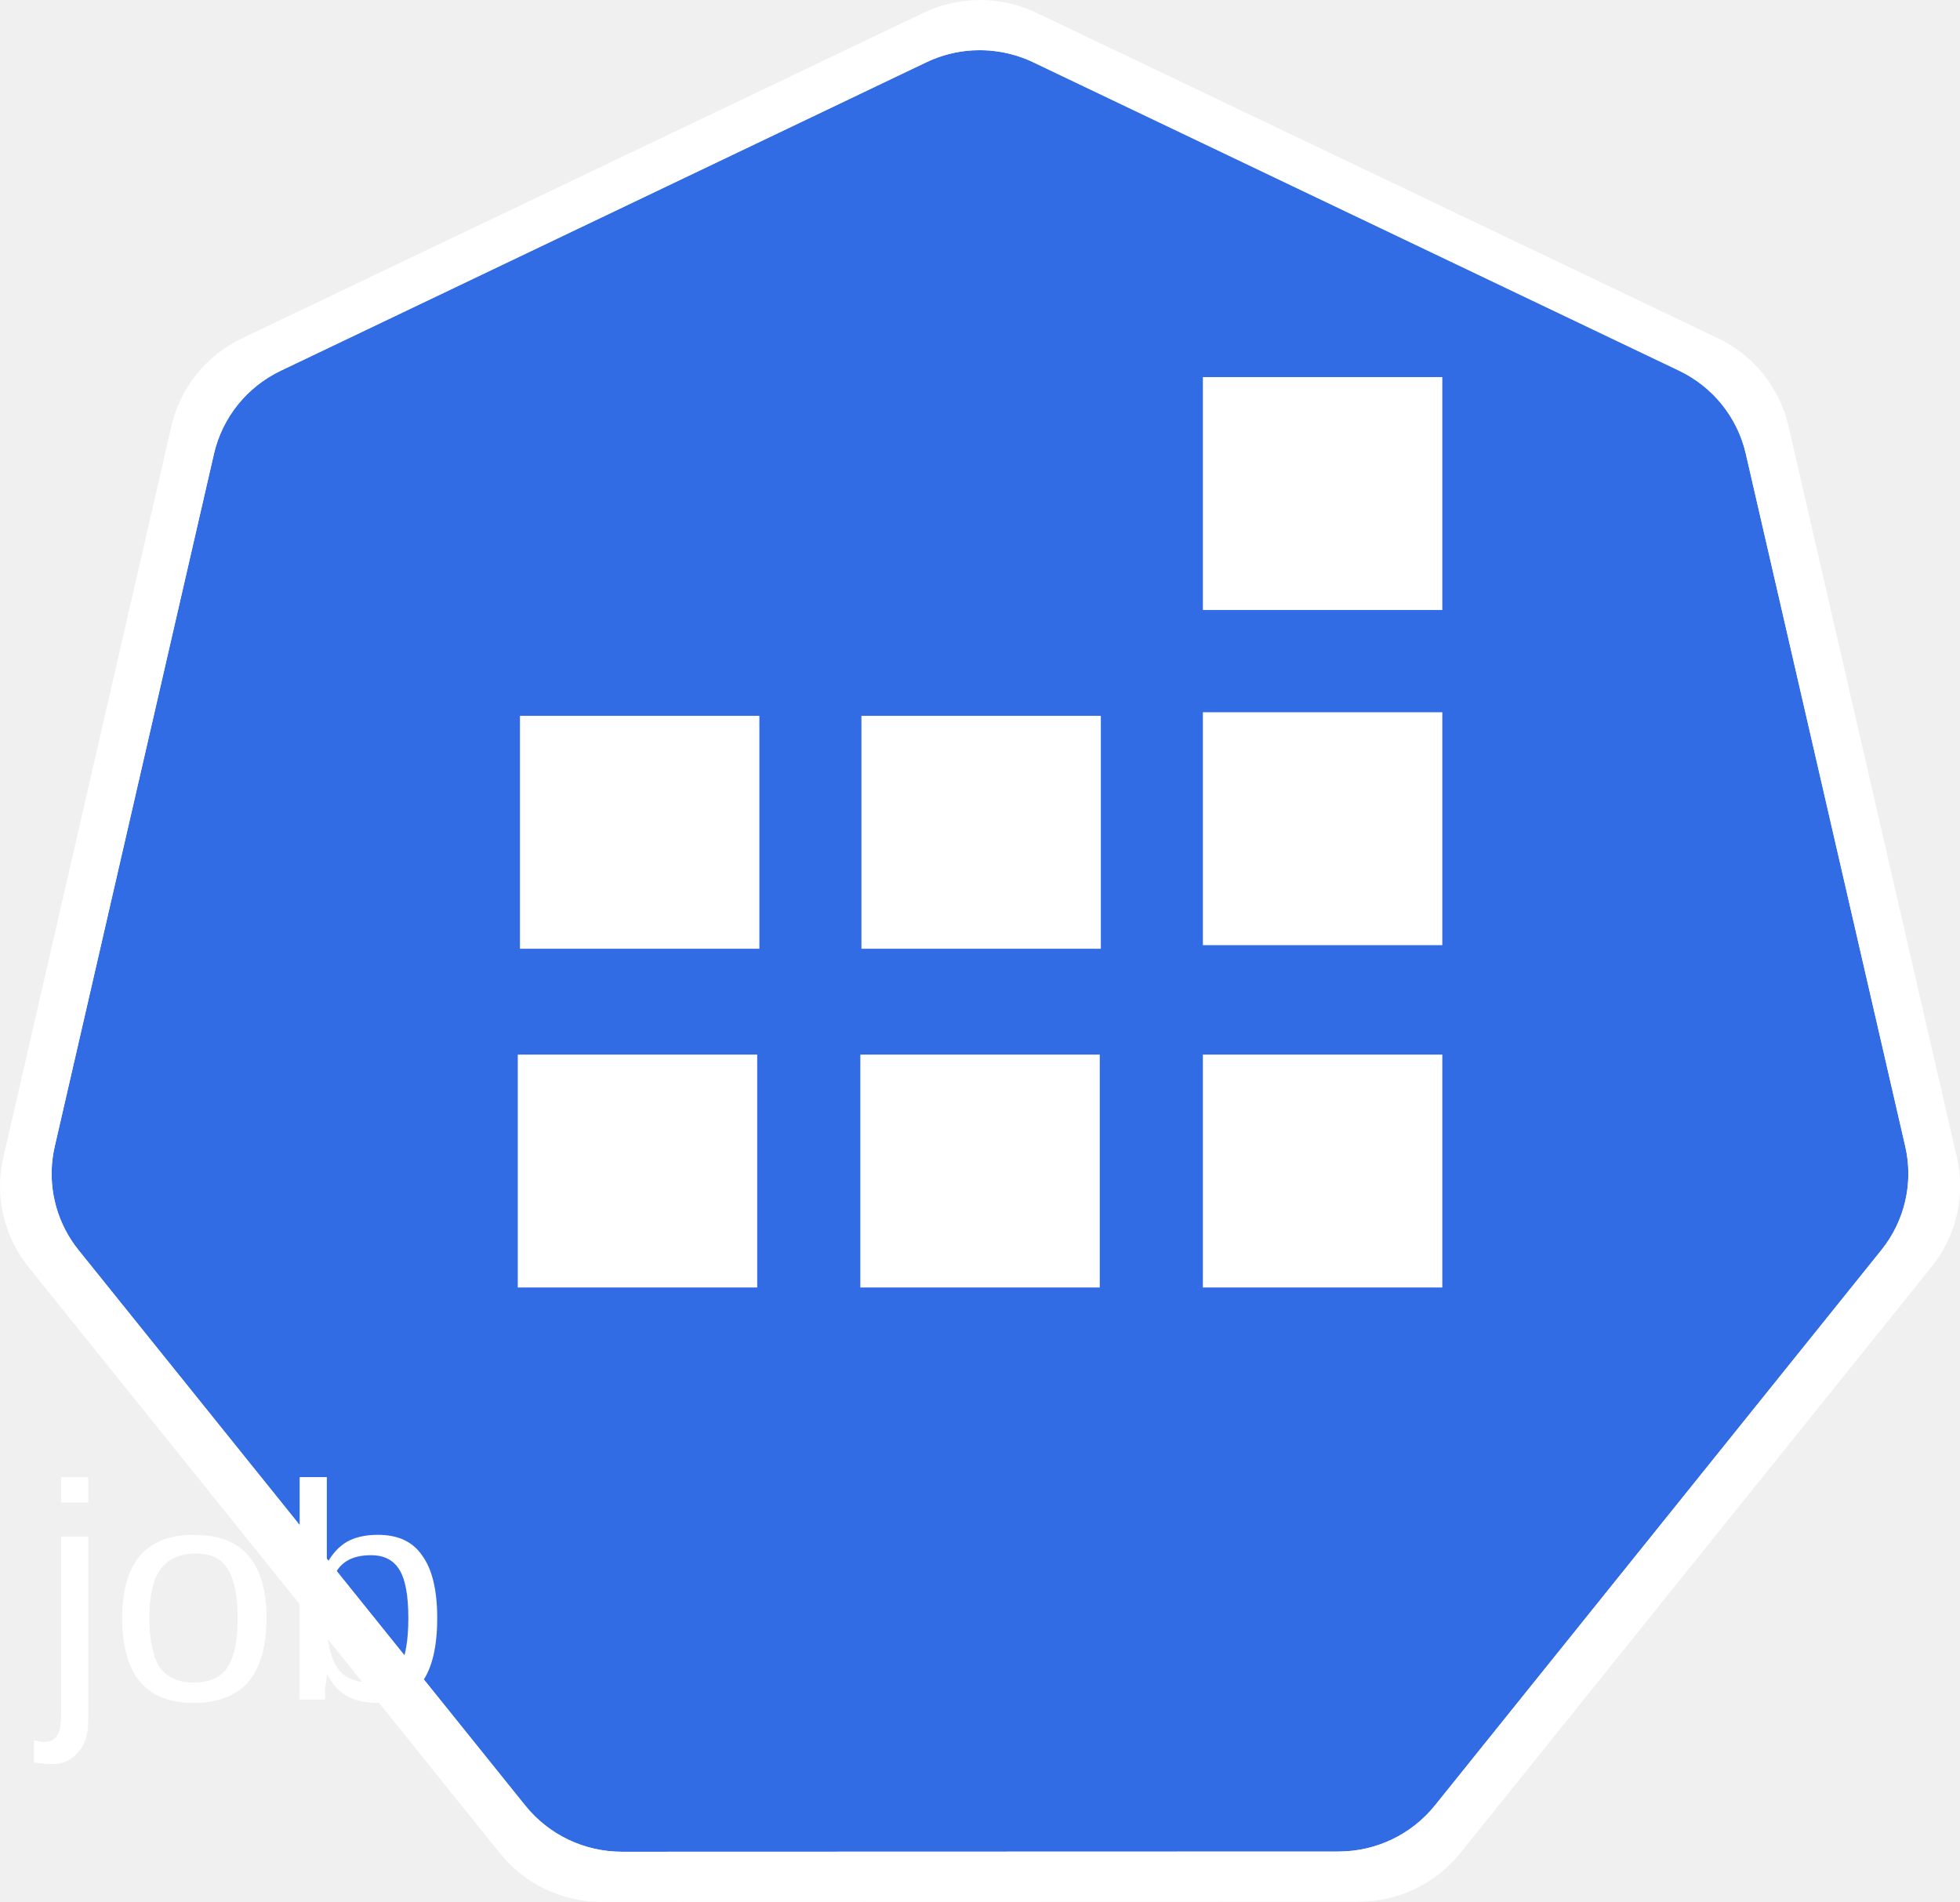
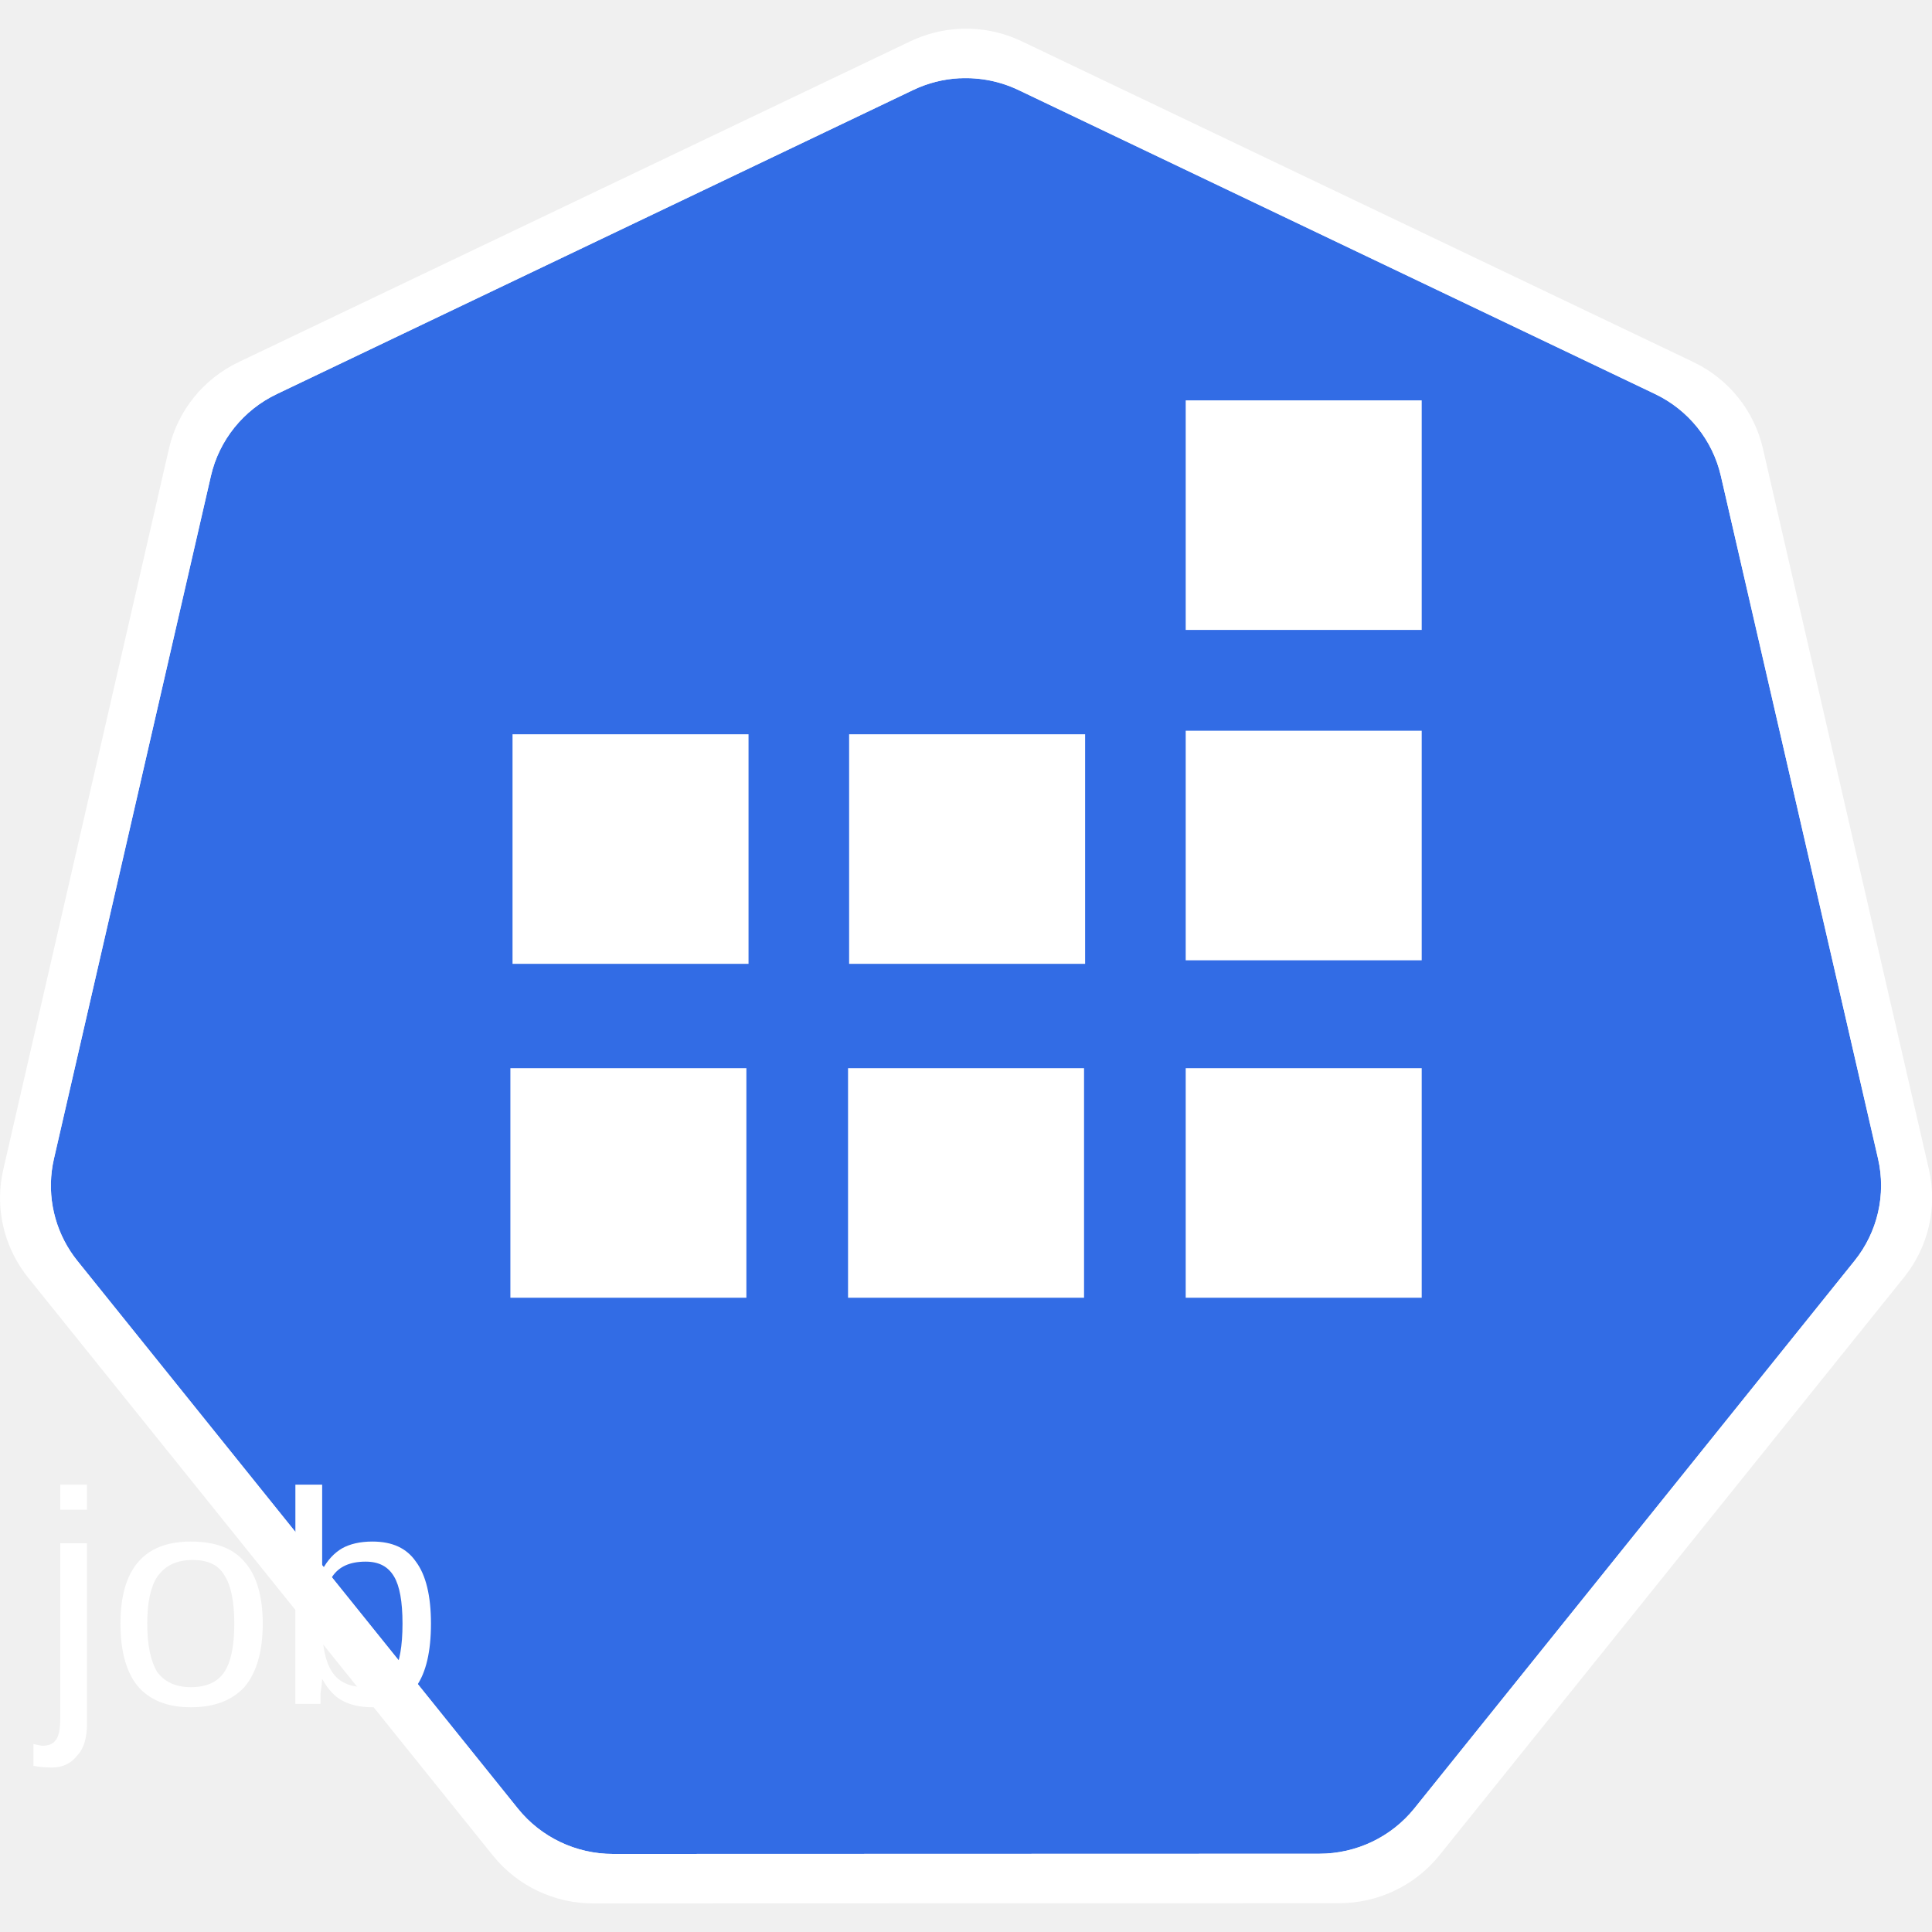
- <svg xmlns="http://www.w3.org/2000/svg" width="18.035mm" height="17.5mm" viewBox="0 0 18.035 17.5" version="1.1">
+ <svg xmlns="http://www.w3.org/2000/svg" x="0" y="0" width="20px" height="20px" viewBox="0 0 18.035 17.5" version="1.1">
  <g transform="translate(-0.9926264,-1.174181)">
    <g transform="matrix(1.014889,0,0,1.014889,16.90215,-2.698726)">
      <path d="m -6.849,4.272 a 1.119,1.11 0 0 0 -0.429,0.109 l -5.852,2.796 a 1.119,1.11 0 0 0 -0.606,0.753 l -1.444,6.281 a 1.119,1.11 0 0 0 0.152,0.851 1.119,1.11 0 0 0 0.064,0.088 l 4.051,5.037 a 1.119,1.11 0 0 0 0.875,0.418 l 6.496,-0.002 a 1.119,1.11 0 0 0 0.875,-0.417 L 1.382,15.149 A 1.119,1.11 0 0 0 1.598,14.21 L 0.152,7.929 A 1.119,1.11 0 0 0 -0.453,7.176 L -6.307,4.381 A 1.119,1.11 0 0 0 -6.849,4.272 Z" style="fill:#326ce5;fill-opacity:1;stroke:none;stroke-width:0;stroke-miterlimit:4;stroke-dasharray:none;stroke-opacity:1" />
      <path d="M -6.852,3.818 A 1.181,1.172 0 0 0 -7.304,3.933 l -6.179,2.951 a 1.181,1.172 0 0 0 -0.639,0.795 l -1.524,6.631 a 1.181,1.172 0 0 0 0.16,0.899 1.181,1.172 0 0 0 0.067,0.093 l 4.276,5.317 a 1.181,1.172 0 0 0 0.924,0.441 l 6.858,-0.002 a 1.181,1.172 0 0 0 0.924,-0.44 l 4.275,-5.318 a 1.181,1.172 0 0 0 0.228,-0.991 L 0.539,7.678 A 1.181,1.172 0 0 0 -0.1,6.883 L -6.279,3.932 A 1.181,1.172 0 0 0 -6.852,3.818 Z m 0.003,0.455 a 1.119,1.11 0 0 1 0.543,0.109 l 5.853,2.795 A 1.119,1.11 0 0 1 0.152,7.929 L 1.598,14.21 a 1.119,1.11 0 0 1 -0.216,0.939 l -4.049,5.037 a 1.119,1.11 0 0 1 -0.875,0.417 l -6.496,0.002 a 1.119,1.11 0 0 1 -0.875,-0.418 l -4.051,-5.037 a 1.119,1.11 0 0 1 -0.064,-0.088 1.119,1.11 0 0 1 -0.152,-0.851 l 1.444,-6.281 a 1.119,1.11 0 0 1 0.606,-0.753 l 5.852,-2.796 a 1.119,1.11 0 0 1 0.429,-0.109 z" style="color:#000000;font-style:normal;font-variant:normal;font-weight:normal;font-stretch:normal;font-size:medium;line-height:normal;font-family:Sans;-inkscape-font-specification:Sans;text-indent:0;text-align:start;text-decoration:none;text-decoration-line:none;letter-spacing:normal;word-spacing:normal;text-transform:none;writing-mode:lr-tb;direction:ltr;baseline-shift:baseline;text-anchor:start;display:inline;overflow:visible;visibility:visible;fill:#ffffff;fill-opacity:1;fill-rule:nonzero;stroke:none;stroke-width:0;stroke-miterlimit:4;stroke-dasharray:none;marker:none;enable-background:accumulate" />
    </g>
    <text y="16.812" x="10.131" style="font-style:normal;font-weight:normal;font-size:10.583px;line-height:6.615px;font-family:Sans;letter-spacing:0px;word-spacing:0px;fill:#ffffff;fill-opacity:1;stroke:none;stroke-width:0.265px;stroke-linecap:butt;stroke-linejoin:miter;stroke-opacity:1" xml:space="preserve">
      <tspan style="font-style:normal;font-variant:normal;font-weight:normal;font-stretch:normal;font-size:2.822px;font-family:Arial;-inkscape-font-specification:'Arial, Normal';text-align:center;writing-mode:lr-tb;text-anchor:middle;fill:#ffffff;fill-opacity:1;stroke-width:0.265px" y="16.812" x="10.131">job</tspan>
    </text>
    <g transform="translate(0.3040563,0)">
      <rect y="10.878" x="5.453" height="2.143" width="2.203" style="opacity:1;fill:#ffffff;fill-opacity:1;fill-rule:nonzero;stroke:none;stroke-width:0.709;stroke-linecap:butt;stroke-linejoin:round;stroke-miterlimit:10;stroke-dasharray:1.418, 1.418;stroke-dashoffset:23.045;stroke-opacity:1" />
      <rect style="opacity:1;fill:#ffffff;fill-opacity:1;fill-rule:nonzero;stroke:none;stroke-width:0.709;stroke-linecap:butt;stroke-linejoin:round;stroke-miterlimit:10;stroke-dasharray:1.418, 1.418;stroke-dashoffset:23.045;stroke-opacity:1" width="2.203" height="2.143" x="8.605" y="10.878" />
      <rect y="10.878" x="11.757" height="2.143" width="2.203" style="opacity:1;fill:#ffffff;fill-opacity:1;fill-rule:nonzero;stroke:none;stroke-width:0.709;stroke-linecap:butt;stroke-linejoin:round;stroke-miterlimit:10;stroke-dasharray:1.418, 1.418;stroke-dashoffset:23.045;stroke-opacity:1" />
      <rect style="opacity:1;fill:#ffffff;fill-opacity:1;fill-rule:nonzero;stroke:none;stroke-width:0.709;stroke-linecap:butt;stroke-linejoin:round;stroke-miterlimit:10;stroke-dasharray:1.418, 1.418;stroke-dashoffset:23.045;stroke-opacity:1" width="2.203" height="2.143" x="11.757" y="7.728" />
      <rect y="7.761" x="8.615" height="2.143" width="2.203" style="opacity:1;fill:#ffffff;fill-opacity:1;fill-rule:nonzero;stroke:none;stroke-width:0.709;stroke-linecap:butt;stroke-linejoin:round;stroke-miterlimit:10;stroke-dasharray:1.418, 1.418;stroke-dashoffset:23.045;stroke-opacity:1" />
      <rect style="opacity:1;fill:#ffffff;fill-opacity:1;fill-rule:nonzero;stroke:none;stroke-width:0.709;stroke-linecap:butt;stroke-linejoin:round;stroke-miterlimit:10;stroke-dasharray:1.418, 1.418;stroke-dashoffset:23.045;stroke-opacity:1" width="2.203" height="2.143" x="5.473" y="7.761" />
      <rect y="4.644" x="11.757" height="2.143" width="2.203" style="opacity:1;fill:#ffffff;fill-opacity:1;fill-rule:nonzero;stroke:none;stroke-width:0.709;stroke-linecap:butt;stroke-linejoin:round;stroke-miterlimit:10;stroke-dasharray:1.418, 1.418;stroke-dashoffset:23.045;stroke-opacity:1" />
    </g>
  </g>
</svg>
